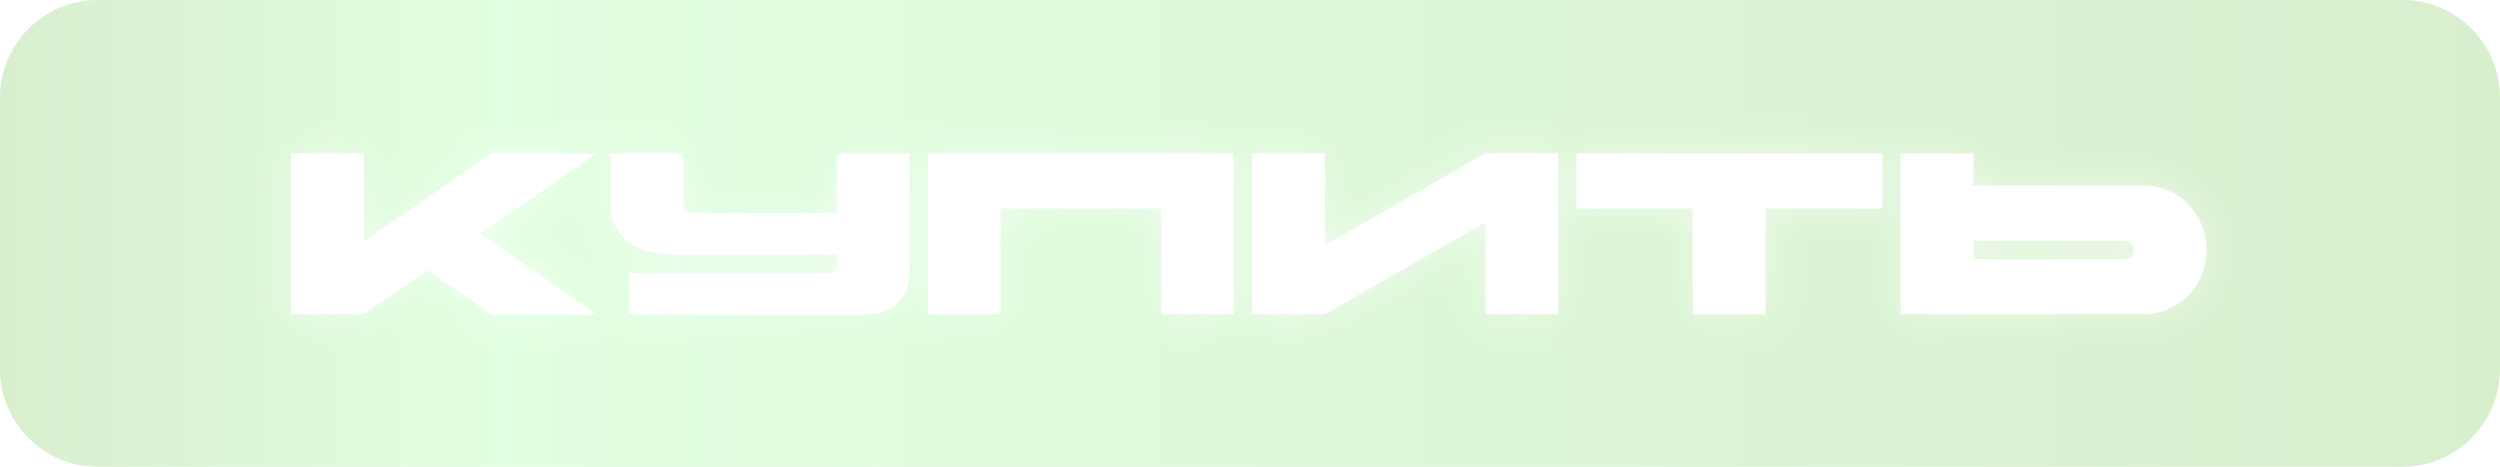
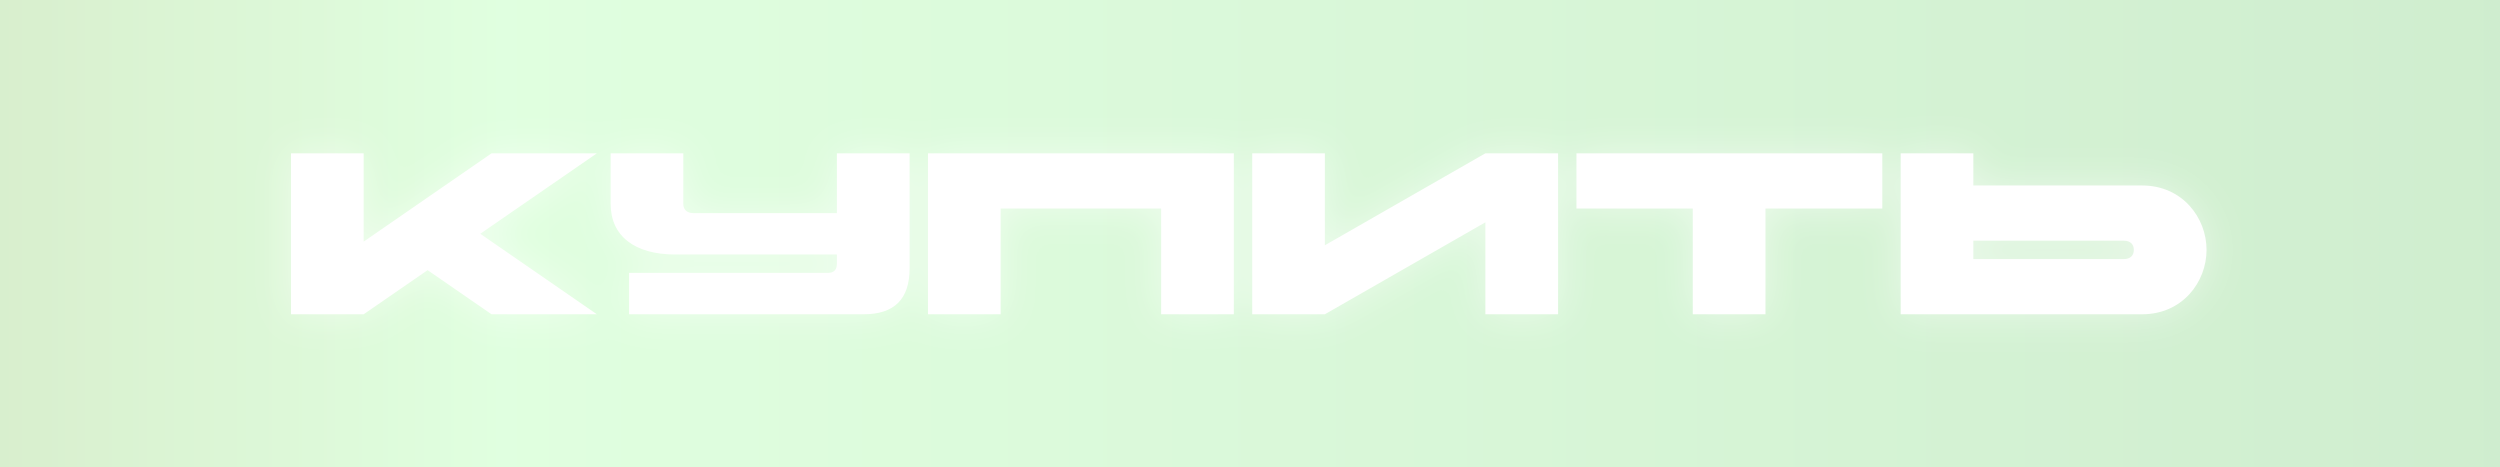
- <svg xmlns="http://www.w3.org/2000/svg" viewBox="0 0 1280 239" width="1280" height="239" fill="none" clip-path="url(#clipPath_94)" customFrame="url(#clipPath_94)">
+ <svg xmlns="http://www.w3.org/2000/svg" viewBox="0 0 1280 239" width="1280" height="239" fill="none">
  <defs>
-     <clipPath id="clipPath_94">
-       <rect width="1280" height="239" x="0" y="0" rx="50" fill="rgb(255,255,255)" />
-     </clipPath>
-     <linearGradient id="paint_linear_0" x1="7.81250128e-05" x2="1280" y1="166" y2="166" gradientUnits="userSpaceOnUse">
+     <linearGradient id="paint_linear_1" x1="7.81250128e-05" x2="1280" y1="166" y2="166" gradientUnits="userSpaceOnUse">
      <stop stop-color="rgb(122,199,85)" offset="0" stop-opacity="1" />
      <stop stop-color="rgb(149,255,147)" offset="0.2" stop-opacity="1" />
-       <stop stop-color="rgb(122,199,85)" offset="1" stop-opacity="1" />
-       <animate attributeName="x1" from="-100%" to="100%" dur="2s" repeatCount="indefinite" />
-       <animate attributeName="x2" from="0%" to="200%" dur="2s" repeatCount="indefinite" />
+       <stop stop-color="rgb(91,194,89)" offset="1" stop-opacity="1" />
+       <animate attributeName="x1" from="-100%" to="100%" dur="5s" repeatCount="indefinite" />
+       <animate attributeName="x2" from="0%" to="200%" dur="5s" repeatCount="indefinite" />
    </linearGradient>
-     <g id="pixso_custom_effect_2">
+     <g id="pixso_custom_effect_3">
      <effect x="0" y="0" visibility="visible" fill="rgb(255,255,255)" fill-opacity="0.5" effectType="dropShadow" stdDeviation="30" radius="0" />
    </g>
-     <filter id="filter_2" width="1040.748" height="142.409" x="119" y="48.5" filterUnits="userSpaceOnUse" customEffect="url(#pixso_custom_effect_2)" color-interpolation-filters="sRGB">
+     <filter id="filter_3" width="1040.748" height="142.409" x="119" y="48.5" filterUnits="userSpaceOnUse" customEffect="url(#pixso_custom_effect_3)" color-interpolation-filters="sRGB">
      <feFlood flood-opacity="0" result="BackgroundImageFix" />
      <feOffset dx="0" dy="0" in="SourceAlpha" />
      <feGaussianBlur stdDeviation="10" />
      <feColorMatrix type="matrix" values="0 0 0 0 1 0 0 0 0 1 0 0 0 0 1 0 0 0 0.5 0 " />
      <feBlend result="effect_dropShadow_1" in2="BackgroundImageFix" mode="normal" />
      <feBlend result="shape" in="SourceGraphic" in2="effect_dropShadow_1" mode="normal" />
    </filter>
  </defs>
-   <rect id="buy" width="1280" height="239" x="0" y="0" rx="50" />
-   <rect id="Прямоугольник 6" width="1280" height="332" x="0" y="0" opacity="0.29" fill="url(#paint_linear_0)" />
-   <g filter="url(#filter_2)">
+   <rect id="buy" width="1280" height="239" x="0" y="0" />
+   <rect id="Прямоугольник 6" width="1280" height="332" x="0" y="0" opacity="0.29" fill="url(#paint_linear_1)" />
+   <g filter="url(#filter_3)">
    <path id="Форма 7" d="M149 160.909L186.195 160.909L218.935 138.316L251.674 160.909L305.598 160.909L245.896 119.69L305.598 78.5L251.674 78.5L186.195 123.714L186.195 78.5L149 78.5L149 160.909ZM312.652 78.5L349.848 78.5L349.848 104.398C349.848 107.33 351.744 109.112 355.021 109.112L428.491 109.112L428.491 78.5L465.715 78.5L465.715 137.368C465.715 153.148 457.925 160.909 442.145 160.909L322.081 160.909L322.081 139.725L423.777 139.725C426.968 139.725 428.491 138.173 428.491 135.011L428.491 130.297L345.622 130.297C325.013 130.297 312.652 120.869 312.652 104.398L312.652 78.5ZM475.128 160.909L512.323 160.909L512.323 106.755L594.502 106.755L594.502 160.909L631.726 160.909L631.726 78.5L475.128 78.5L475.128 160.909ZM760.51 78.5L797.733 78.5L797.733 160.909L760.51 160.909L760.51 113.826L678.331 160.909L641.136 160.909L641.136 78.5L678.331 78.5L678.331 125.583L760.51 78.5ZM866.701 160.909L903.925 160.909L903.925 106.755L963.741 106.755L963.741 78.5L807.144 78.5L807.144 106.755L866.701 106.755L866.701 160.909ZM1129.75 127.94C1129.75 144.439 1117.36 160.909 1096.78 160.909L973.15 160.909L973.15 78.5L1010.35 78.5L1010.35 94.97L1096.78 94.97C1117.36 94.97 1129.75 111.469 1129.75 127.94ZM1092.52 127.94C1092.52 125.008 1090.66 123.226 1087.35 123.226L1010.35 123.226L1010.35 132.654L1087.35 132.654C1090.66 132.654 1092.52 130.901 1092.52 127.94Z" fill="rgb(255,255,255)" fill-rule="evenodd" />
  </g>
</svg>
